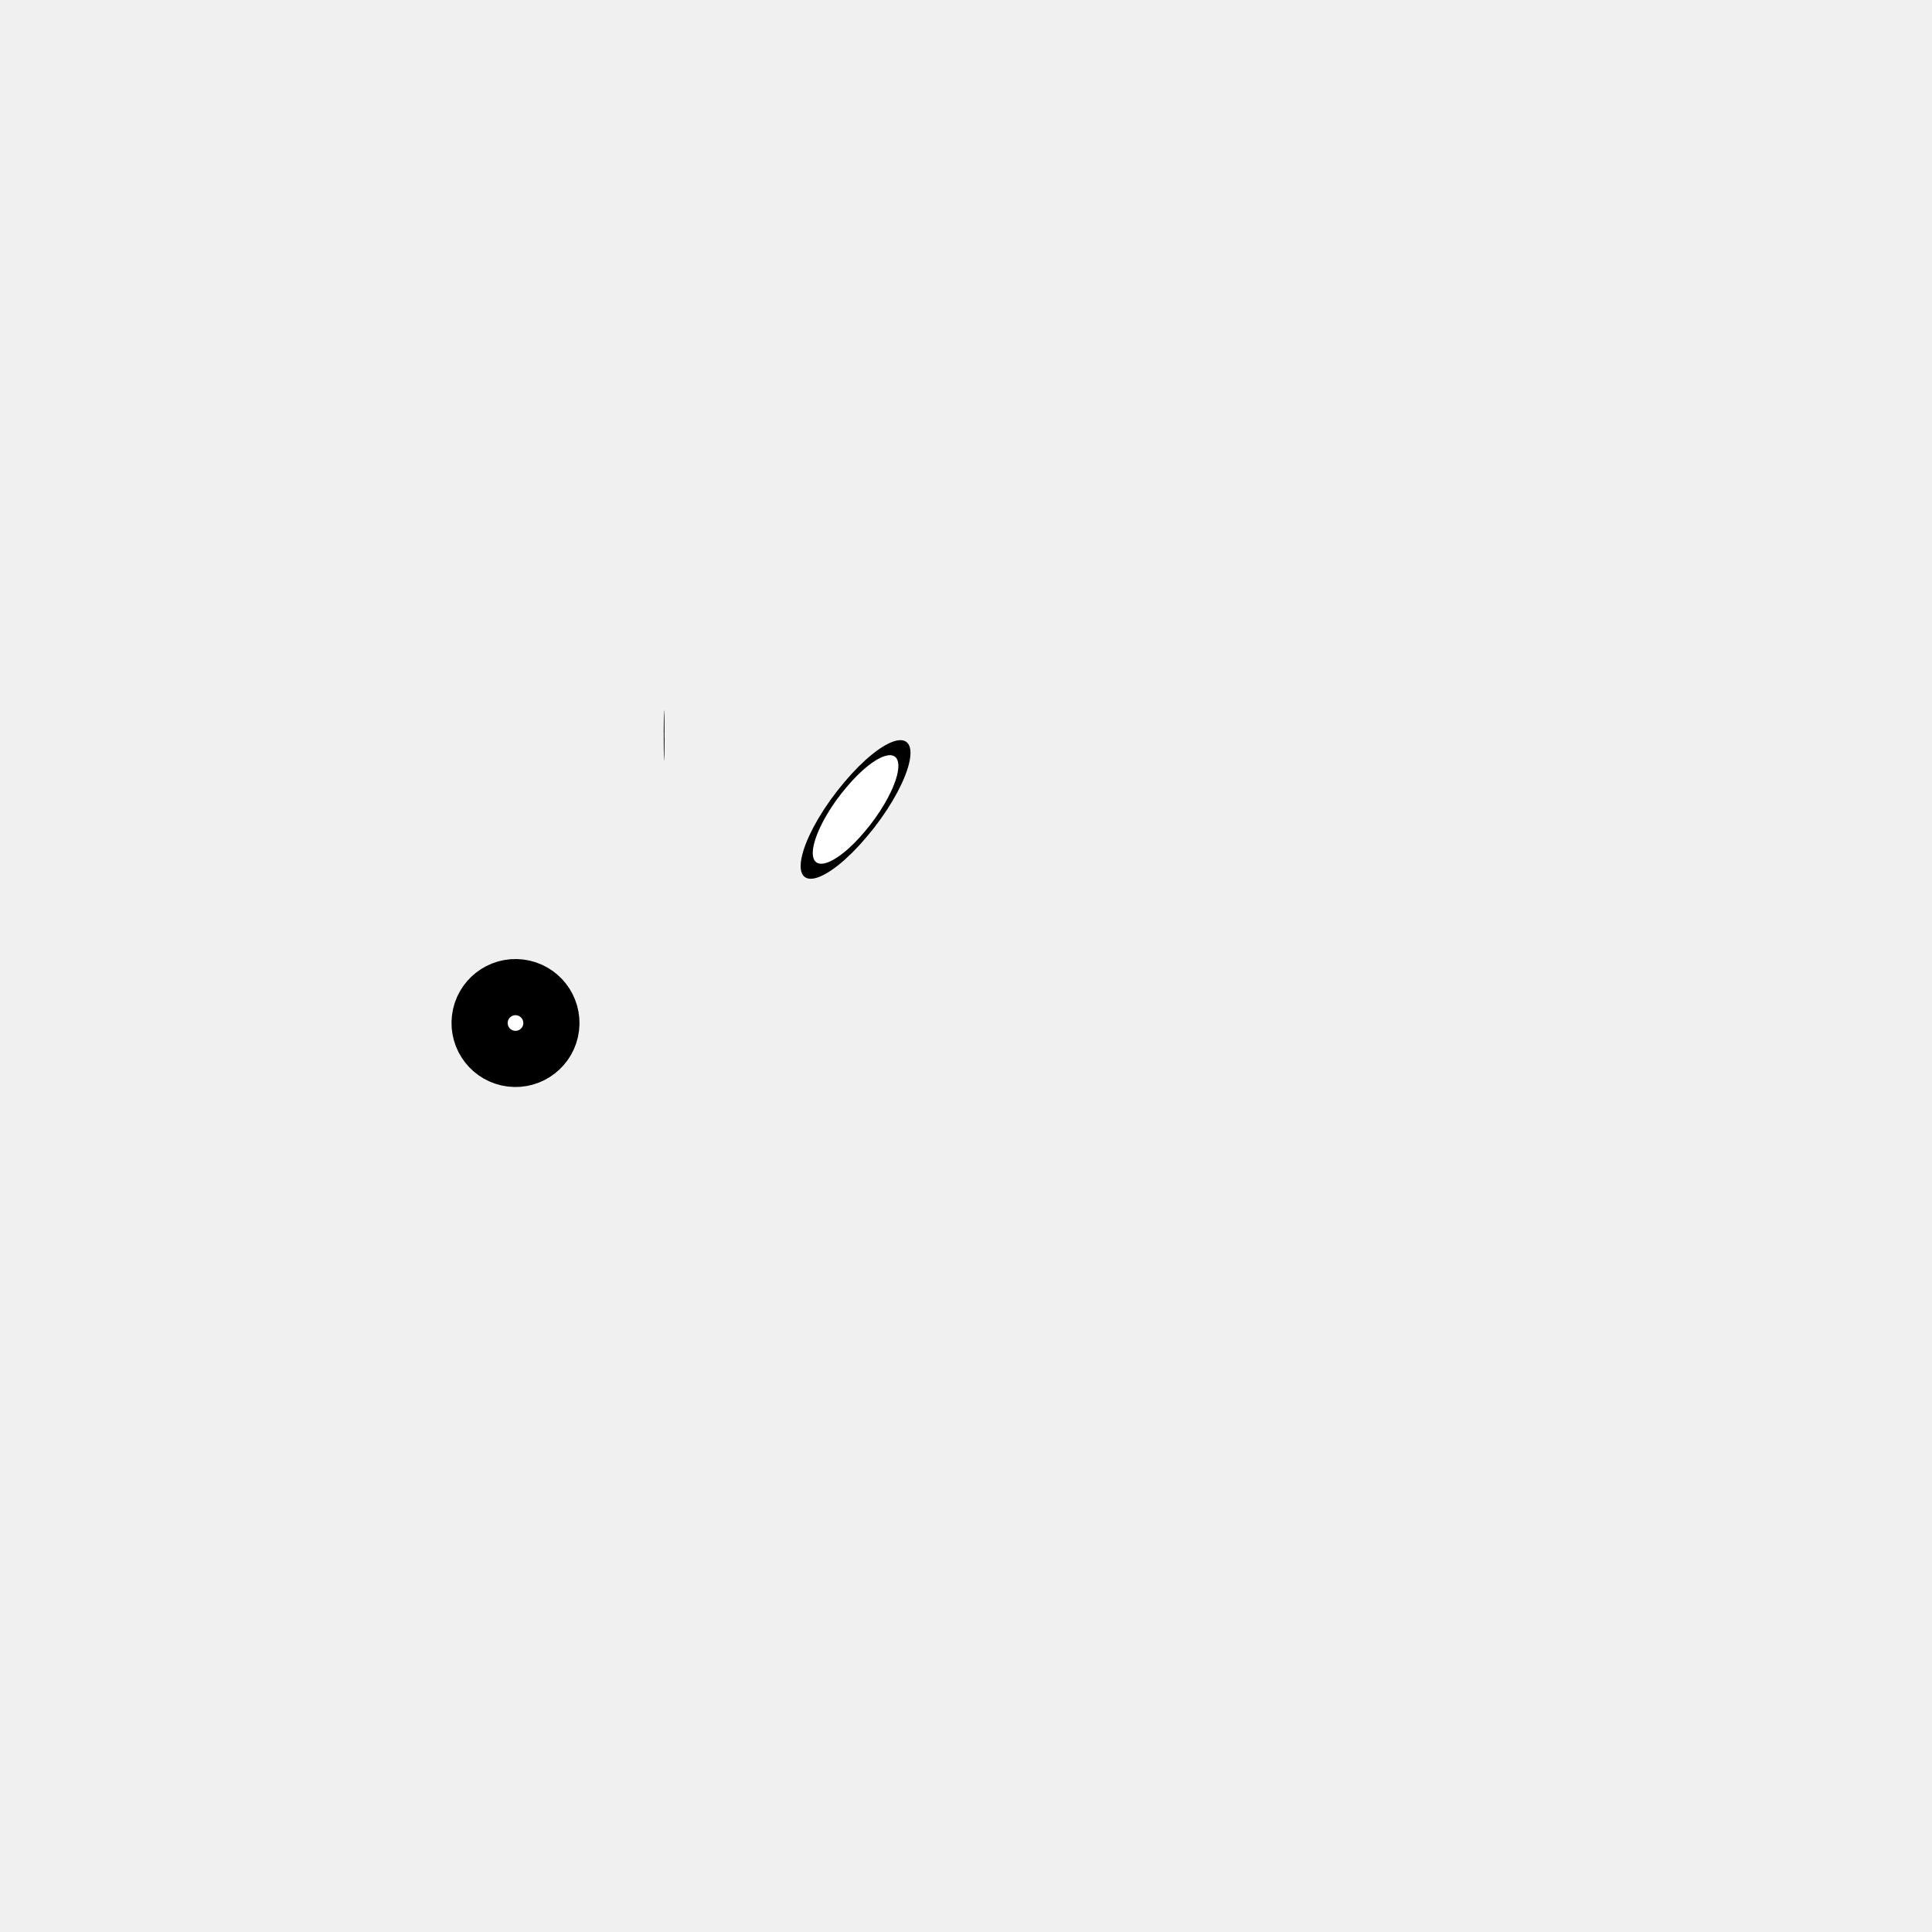
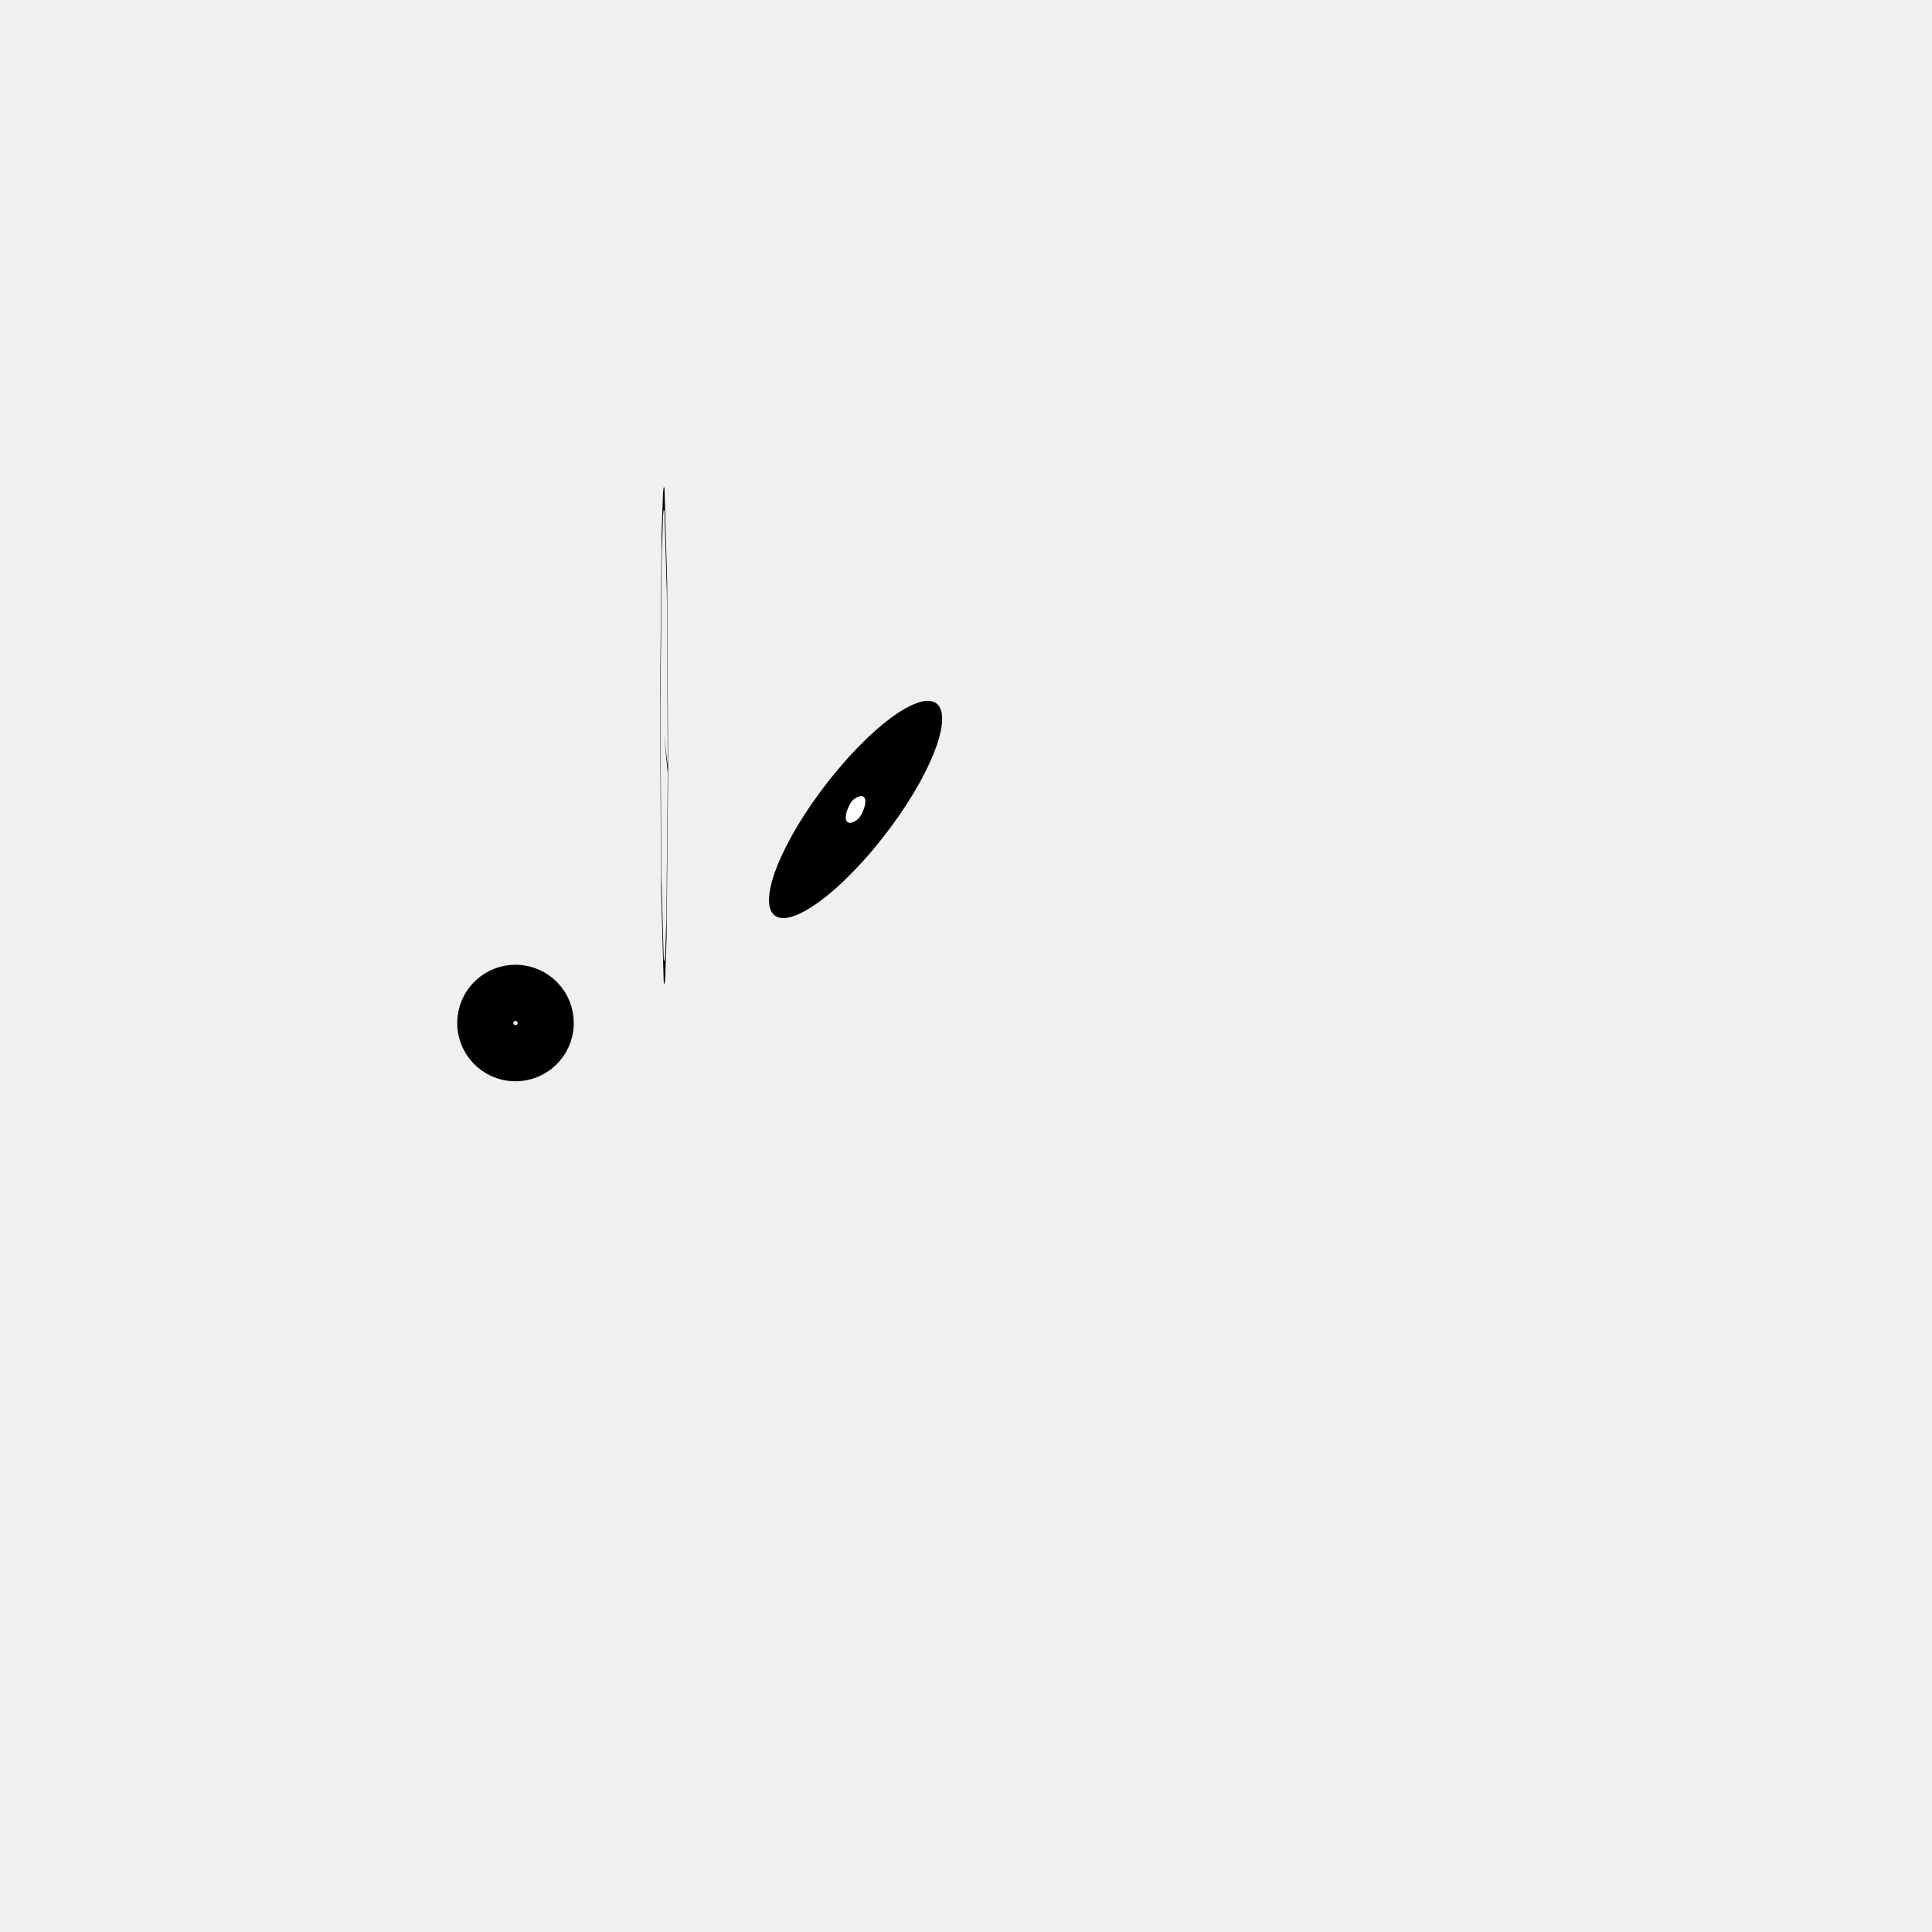
<svg xmlns="http://www.w3.org/2000/svg" width="32" height="32" id="svg2" version="1.1">
  <defs id="defs4" />
  <g id="layer1" transform="translate(0,-1020.362)">
-     <path style="fill:#ffffff;fill-opacity:1;stroke:#000000;stroke-opacity:1" id="path3770" d="m 21.618,9.849 a 4.836,3.947 0 1 1 -9.671,0 4.836,3.947 0 1 1 9.671,0 z" transform="matrix(-0.03534383,-0.08412092,0.19754,-0.2342516,12.81851,1037.488)" />
-     <path style="fill:#ffffff;fill-opacity:1;stroke:#000000;stroke-opacity:1" id="path3794" d="m 20.48,9.707 a 0.391,0.391 0 1 1 -0.782,0 0.391,0.391 0 1 1 0.782,0 z" transform="matrix(1.180707,0.144326,-0.144326,1.180707,-13.77995,1022.946)" />
-     <path style="fill:#ffffff;fill-opacity:1;stroke:#000000;stroke-opacity:1" id="path3794-0" d="m 20.48,9.707 a 0.391,0.391 0 1 1 -0.782,0 0.391,0.391 0 1 1 0.782,0 z" transform="matrix(0.0075186,0.06780055,-7.66458e-4,0.4625717,10.8561,1026.691)" />
+     <path style="fill:#ffffff;fill-opacity:1;stroke:#000000;stroke-opacity:1;stroke-width:6.338;stroke-miterlimit:4;stroke-dasharray:none" id="path3770" d="m 21.618,9.849 c 0,2.18 -2.165,3.947 -4.836,3.947 -2.671,0 -4.836,-1.767 -4.836,-3.947 0,-2.18 2.165,-3.947 4.836,-3.947 2.671,0 4.836,1.767 4.836,3.947 z" transform="matrix(-0.03534383,-0.08412092,0.19754,-0.2342516,12.81851,1037.488)" />
+     <path style="fill:#ffffff;fill-opacity:1;stroke:#000000;stroke-opacity:1;stroke-width:0.841;stroke-miterlimit:4;stroke-dasharray:none" id="path3794" d="m 20.48,9.707 c 0,0.216 -0.175,0.391 -0.391,0.391 -0.216,0 -0.391,-0.175 -0.391,-0.391 0,-0.216 0.175,-0.391 0.391,-0.391 0.216,0 0.391,0.175 0.391,0.391 z" transform="matrix(1.180707,0.144326,-0.144326,1.180707,-13.77995,1022.946)" />
+     <path style="fill:#ffffff;fill-opacity:1;stroke:#000000;stroke-opacity:1;stroke-width:16.831;stroke-miterlimit:4;stroke-dasharray:none" id="path3794-0" d="m 20.48,9.707 c 0,0.216 -0.175,0.391 -0.391,0.391 -0.216,0 -0.391,-0.175 -0.391,-0.391 0,-0.216 0.175,-0.391 0.391,-0.391 0.216,0 0.391,0.175 0.391,0.391 z" transform="matrix(0.0075186,0.06780055,-7.66458e-4,0.4625717,10.8561,1026.691)" />
  </g>
</svg>
